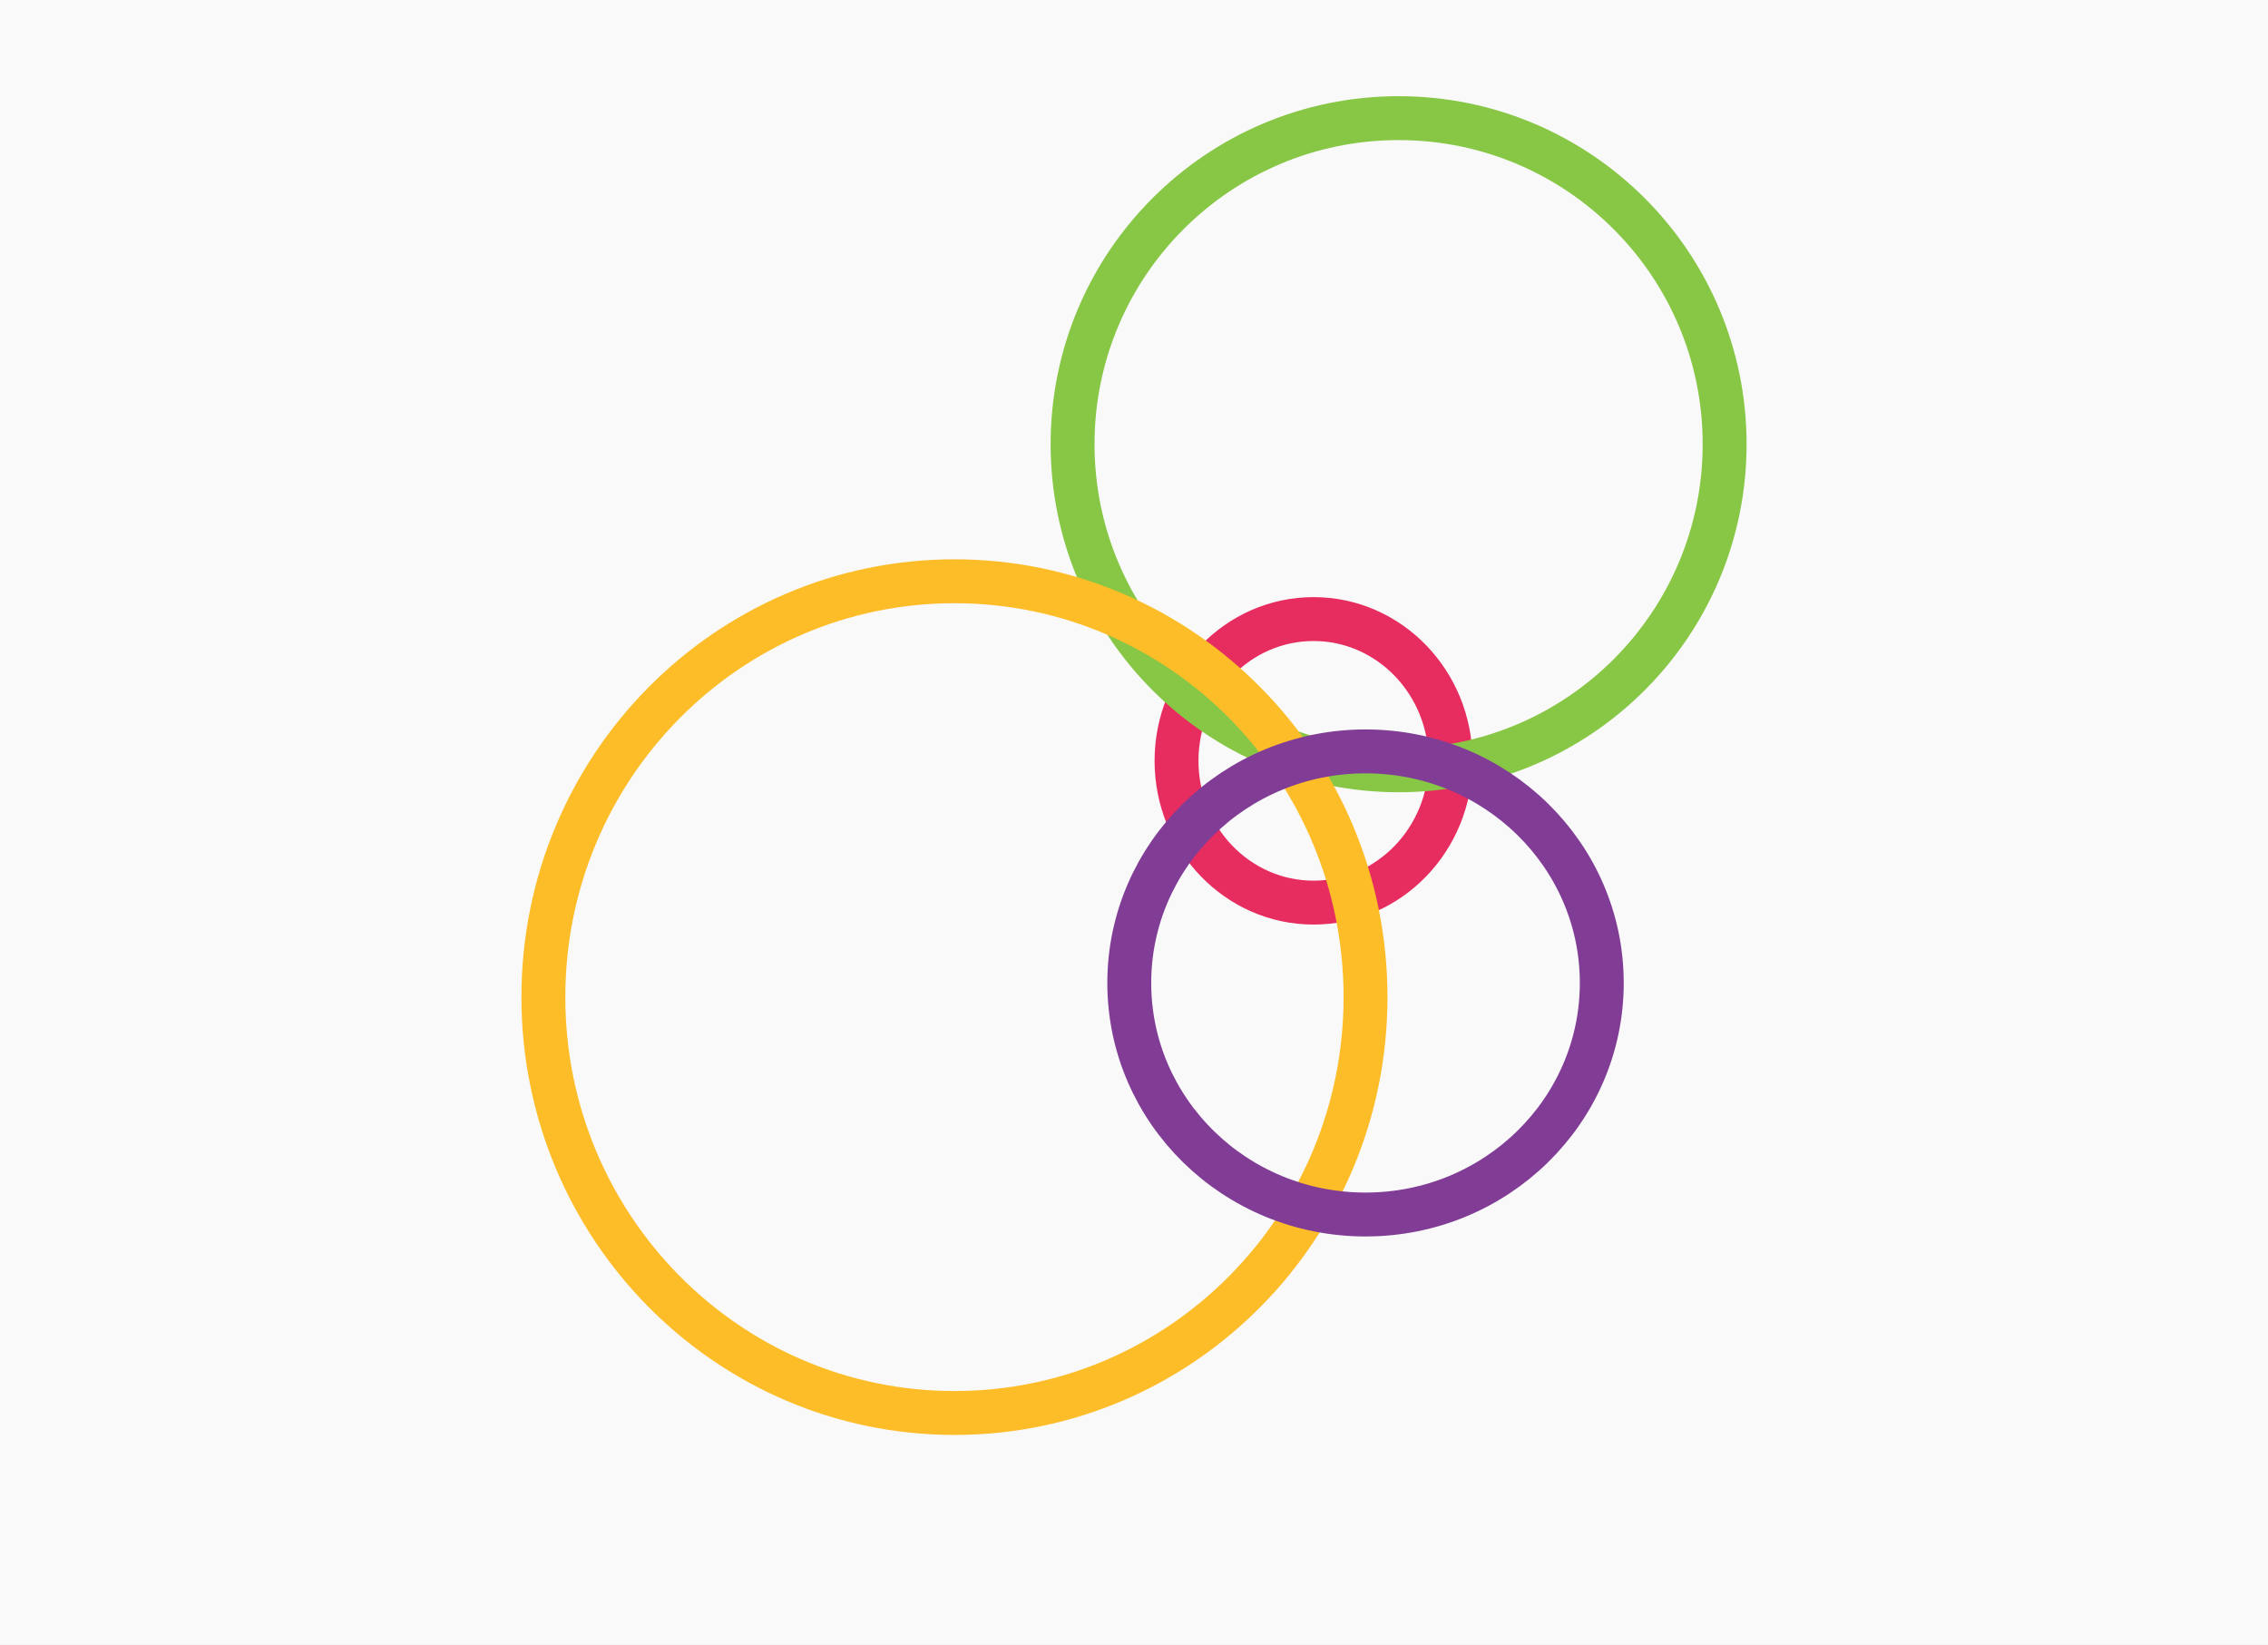
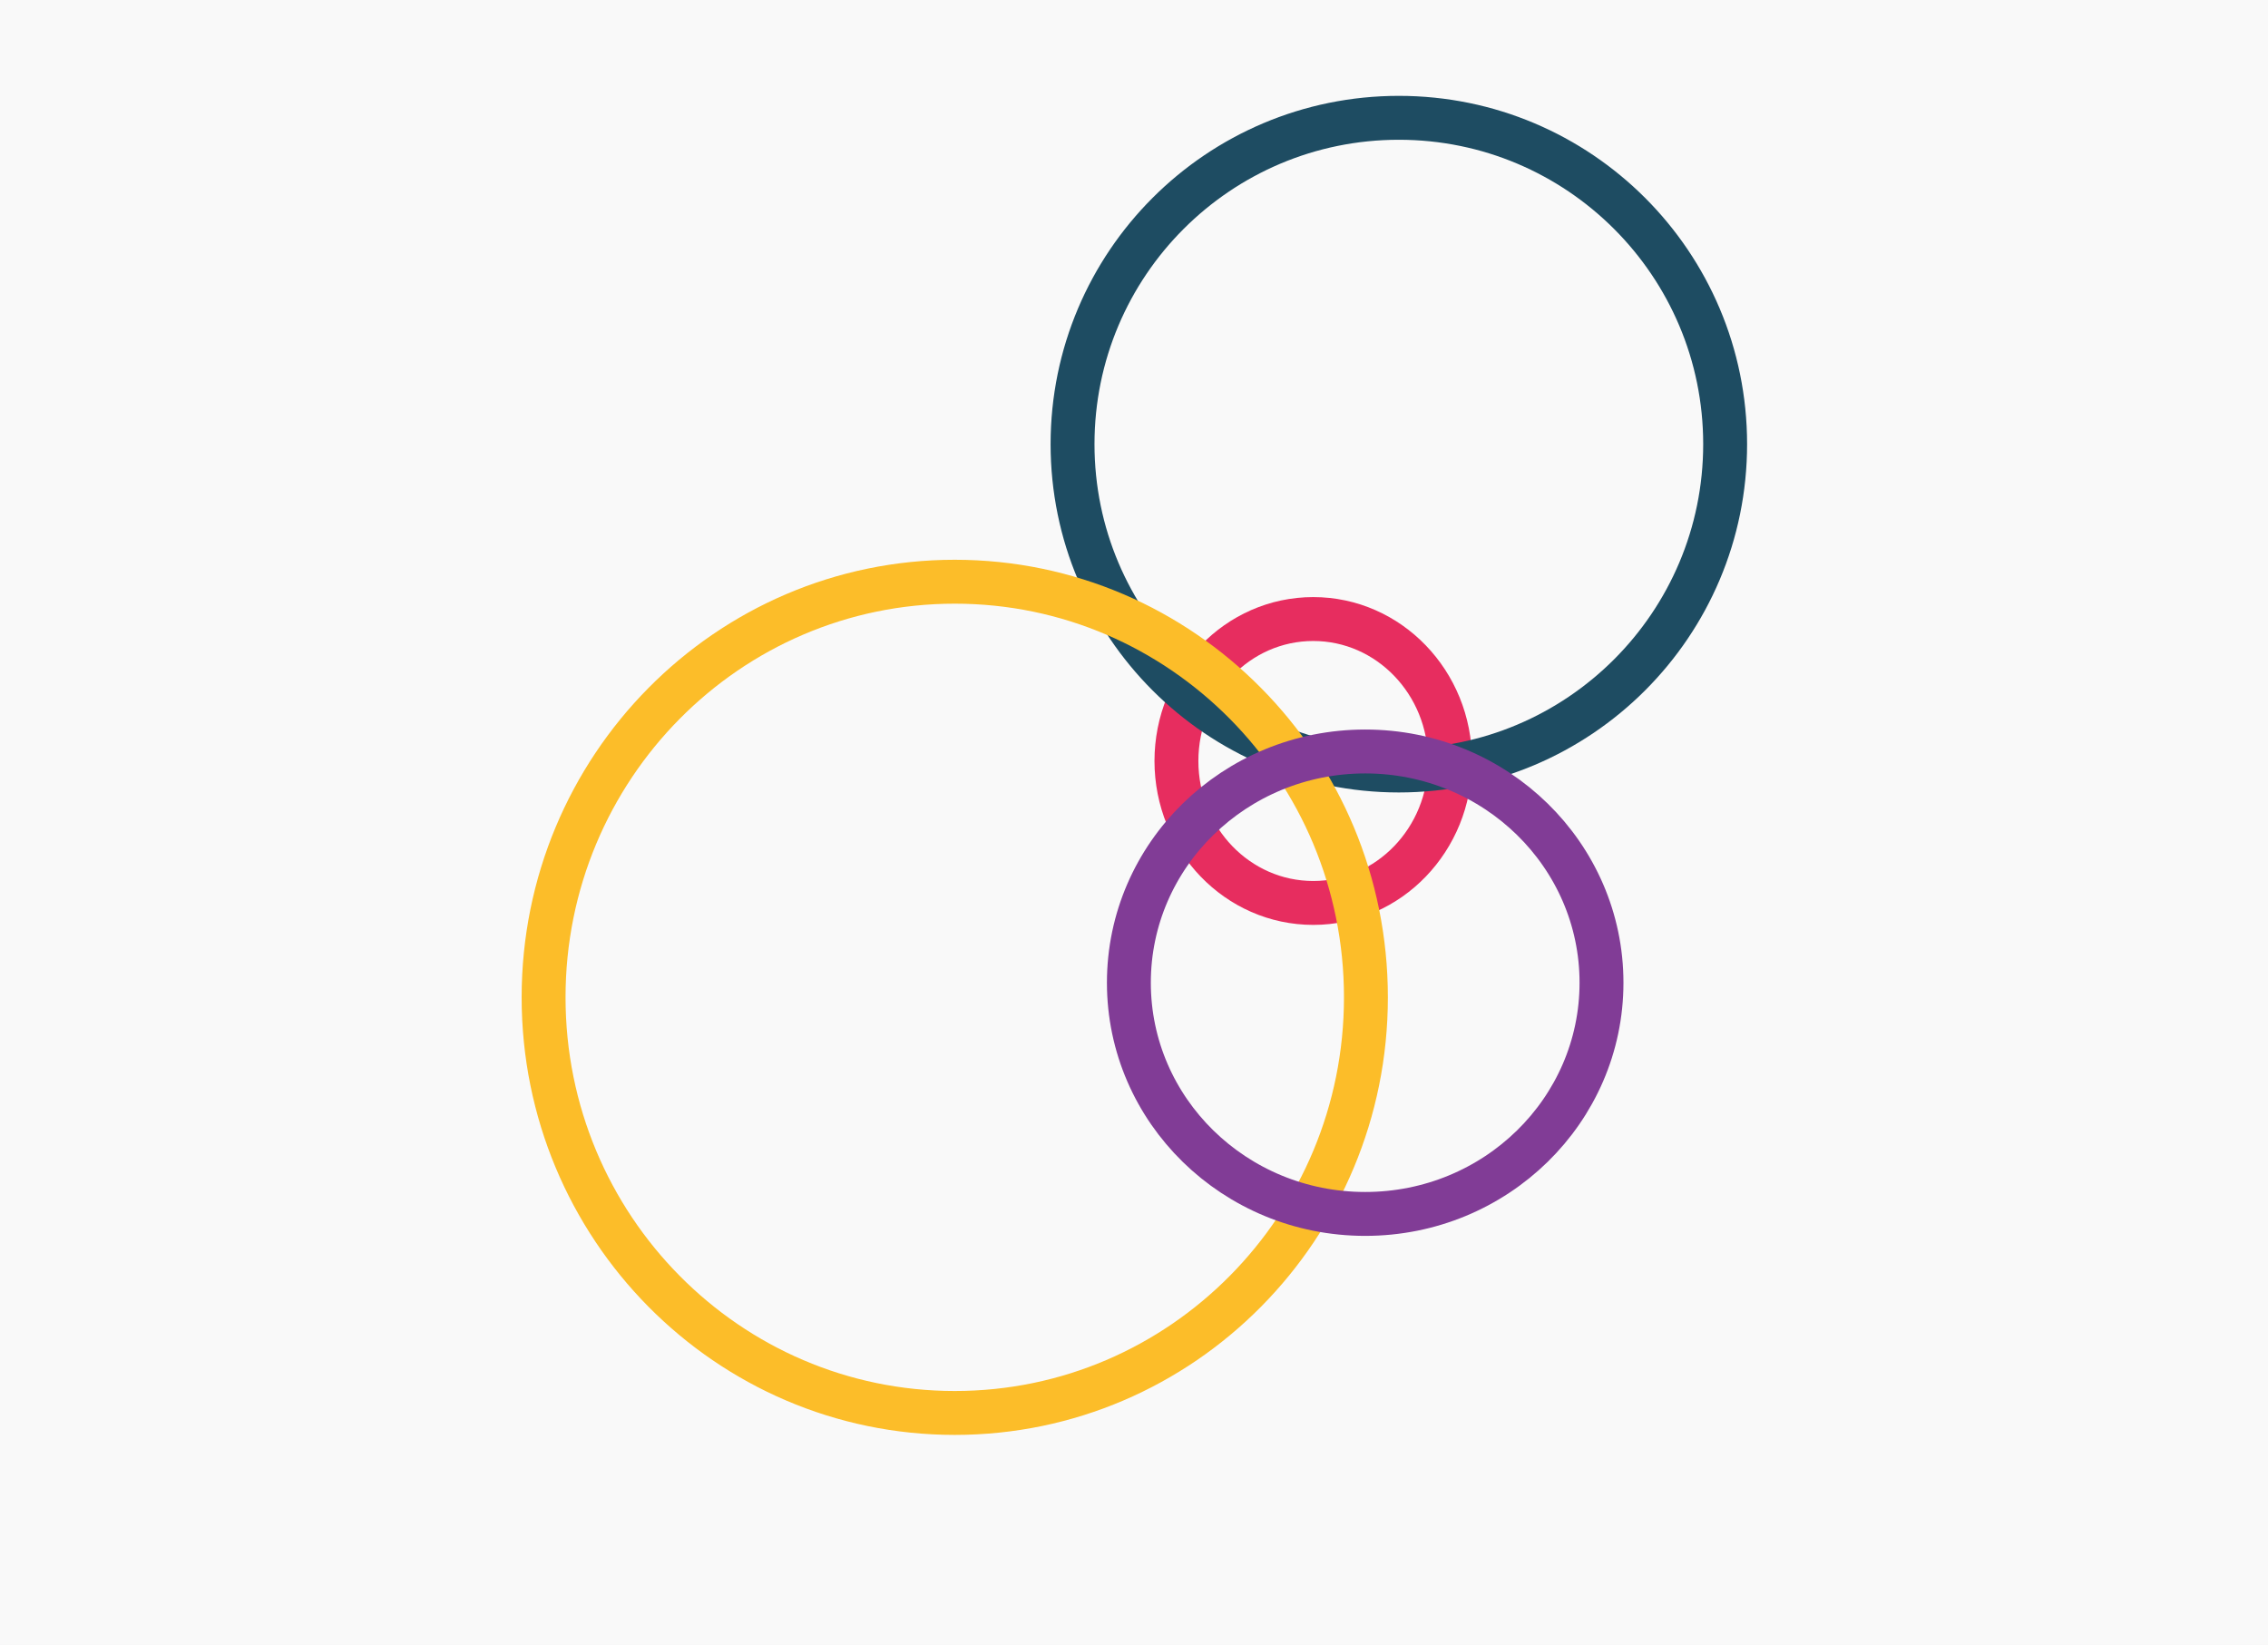
- <svg xmlns="http://www.w3.org/2000/svg" width="310" height="224.75" viewBox="0 0 310 224.75">
-   <g id="Gruppe_6703" data-name="Gruppe 6703" transform="translate(-310 -1032)">
-     <rect id="Rechteck_333" data-name="Rechteck 333" width="310" height="224.75" transform="translate(310 1032)" fill="#fff" opacity="0.6" />
-     <ellipse id="Ellipse_1" data-name="Ellipse 1" cx="18.729" cy="19.375" rx="18.729" ry="19.375" transform="translate(470.813 1116.604)" fill="none" stroke="#e72d5f" stroke-miterlimit="10" stroke-width="6" />
-     <ellipse id="Ellipse_2" data-name="Ellipse 2" cx="44.563" cy="44.562" rx="44.563" ry="44.562" transform="translate(456.604 1048.146)" fill="none" stroke="#87c745" stroke-miterlimit="10" stroke-width="6" />
-     <ellipse id="Ellipse_3" data-name="Ellipse 3" cx="56.188" cy="56.833" rx="56.188" ry="56.833" transform="translate(384.271 1111.438)" fill="none" stroke="#fcbd29" stroke-miterlimit="10" stroke-width="6" />
-     <ellipse id="Ellipse_4" data-name="Ellipse 4" cx="32.292" cy="31.646" rx="32.292" ry="31.646" transform="translate(464.354 1134.688)" fill="none" stroke="#813c96" stroke-miterlimit="10" stroke-width="6" />
+ <svg xmlns="http://www.w3.org/2000/svg" version="1.1" id="Ebene_1" x="0px" y="0px" viewBox="0 0 310 224.8" style="enable-background:new 0 0 310 224.8;" xml:space="preserve">
+   <style type="text/css">
+ 	.st0{opacity:0.6;fill:#FFFFFF;enable-background:new    ;}
+ 	.st1{fill:none;stroke:#E72D5F;stroke-width:6;stroke-miterlimit:10;}
+ 	.st2{fill:none;stroke:#1E4C62;stroke-width:6;stroke-miterlimit:10;}
+ 	.st3{fill:none;stroke:#FCBD29;stroke-width:6;stroke-miterlimit:10;}
+ 	.st4{fill:none;stroke:#813C96;stroke-width:6;stroke-miterlimit:10;}
+ </style>
+   <g id="Gruppe_6703" transform="translate(-310 -1032)">
+     <rect id="Rechteck_333" x="310" y="1032" class="st0" width="310" height="224.8" />
+     <ellipse id="Ellipse_1" class="st1" cx="489.5" cy="1136" rx="18.7" ry="19.4" />
+     <ellipse id="Ellipse_2" class="st2" cx="501.2" cy="1092.7" rx="44.6" ry="44.6" />
+     <ellipse id="Ellipse_3" class="st3" cx="440.5" cy="1168.3" rx="56.2" ry="56.8" />
+     <ellipse id="Ellipse_4" class="st4" cx="496.6" cy="1166.3" rx="32.3" ry="31.6" />
  </g>
</svg>
